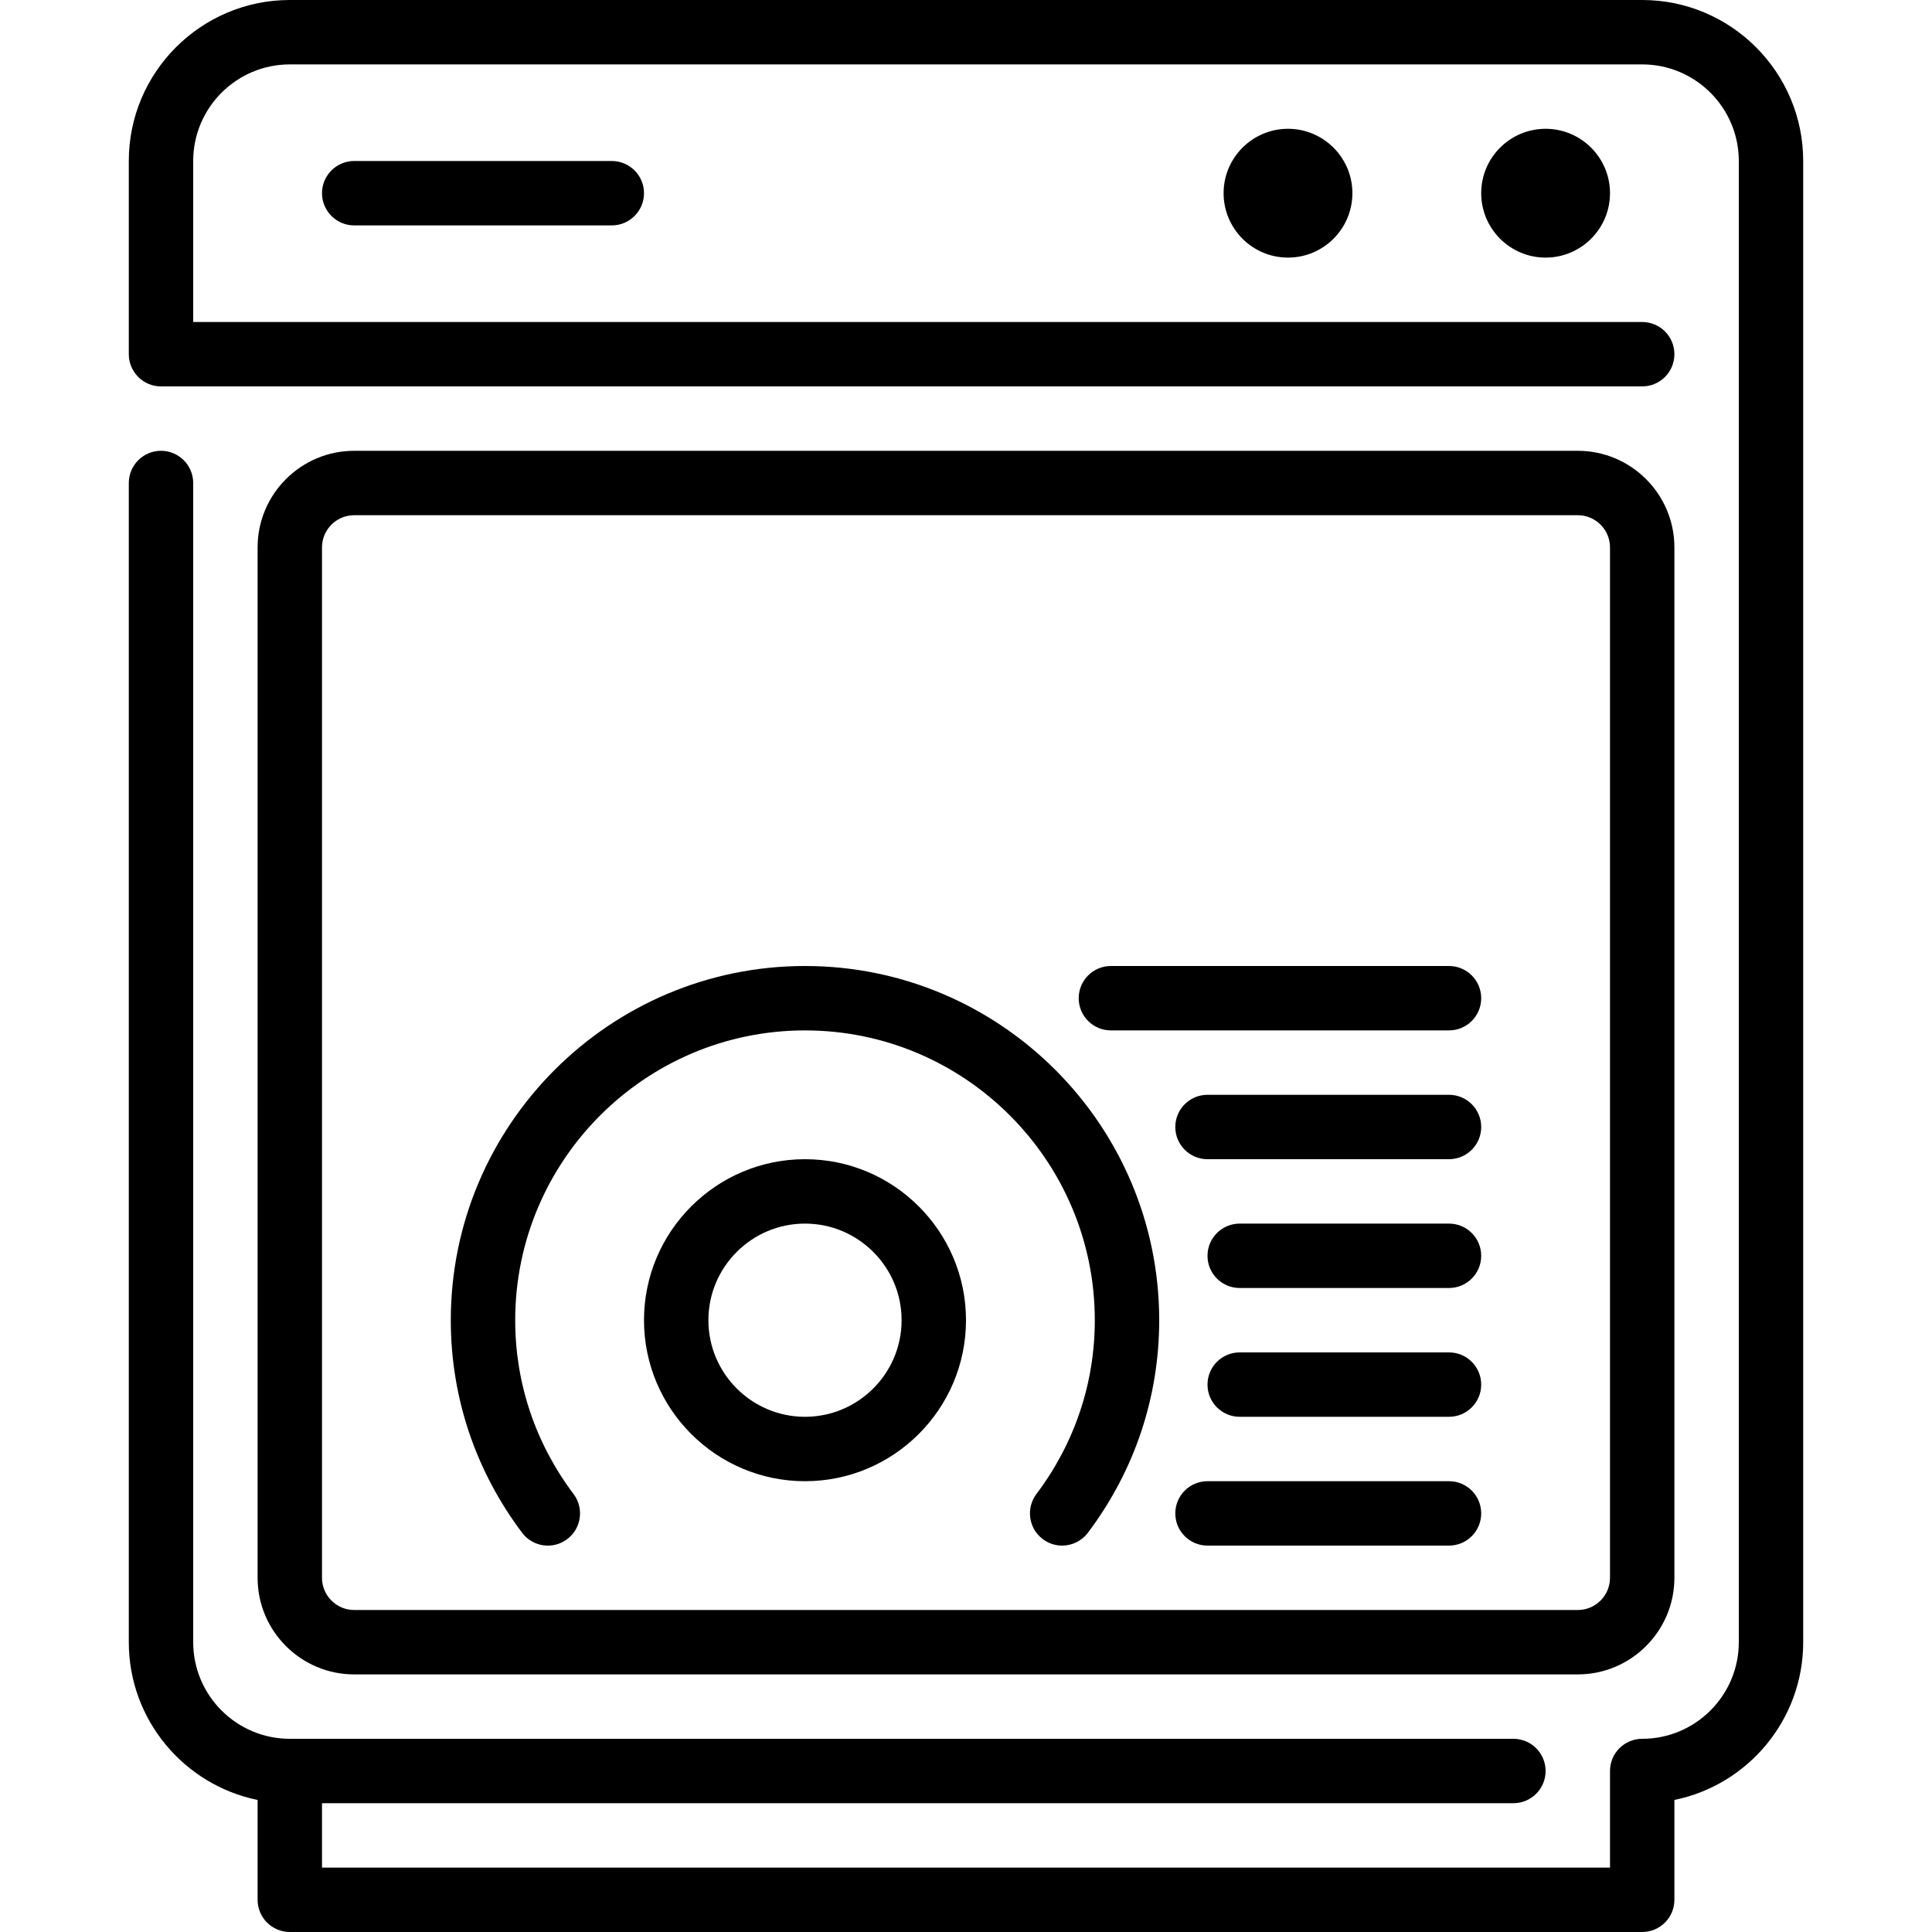
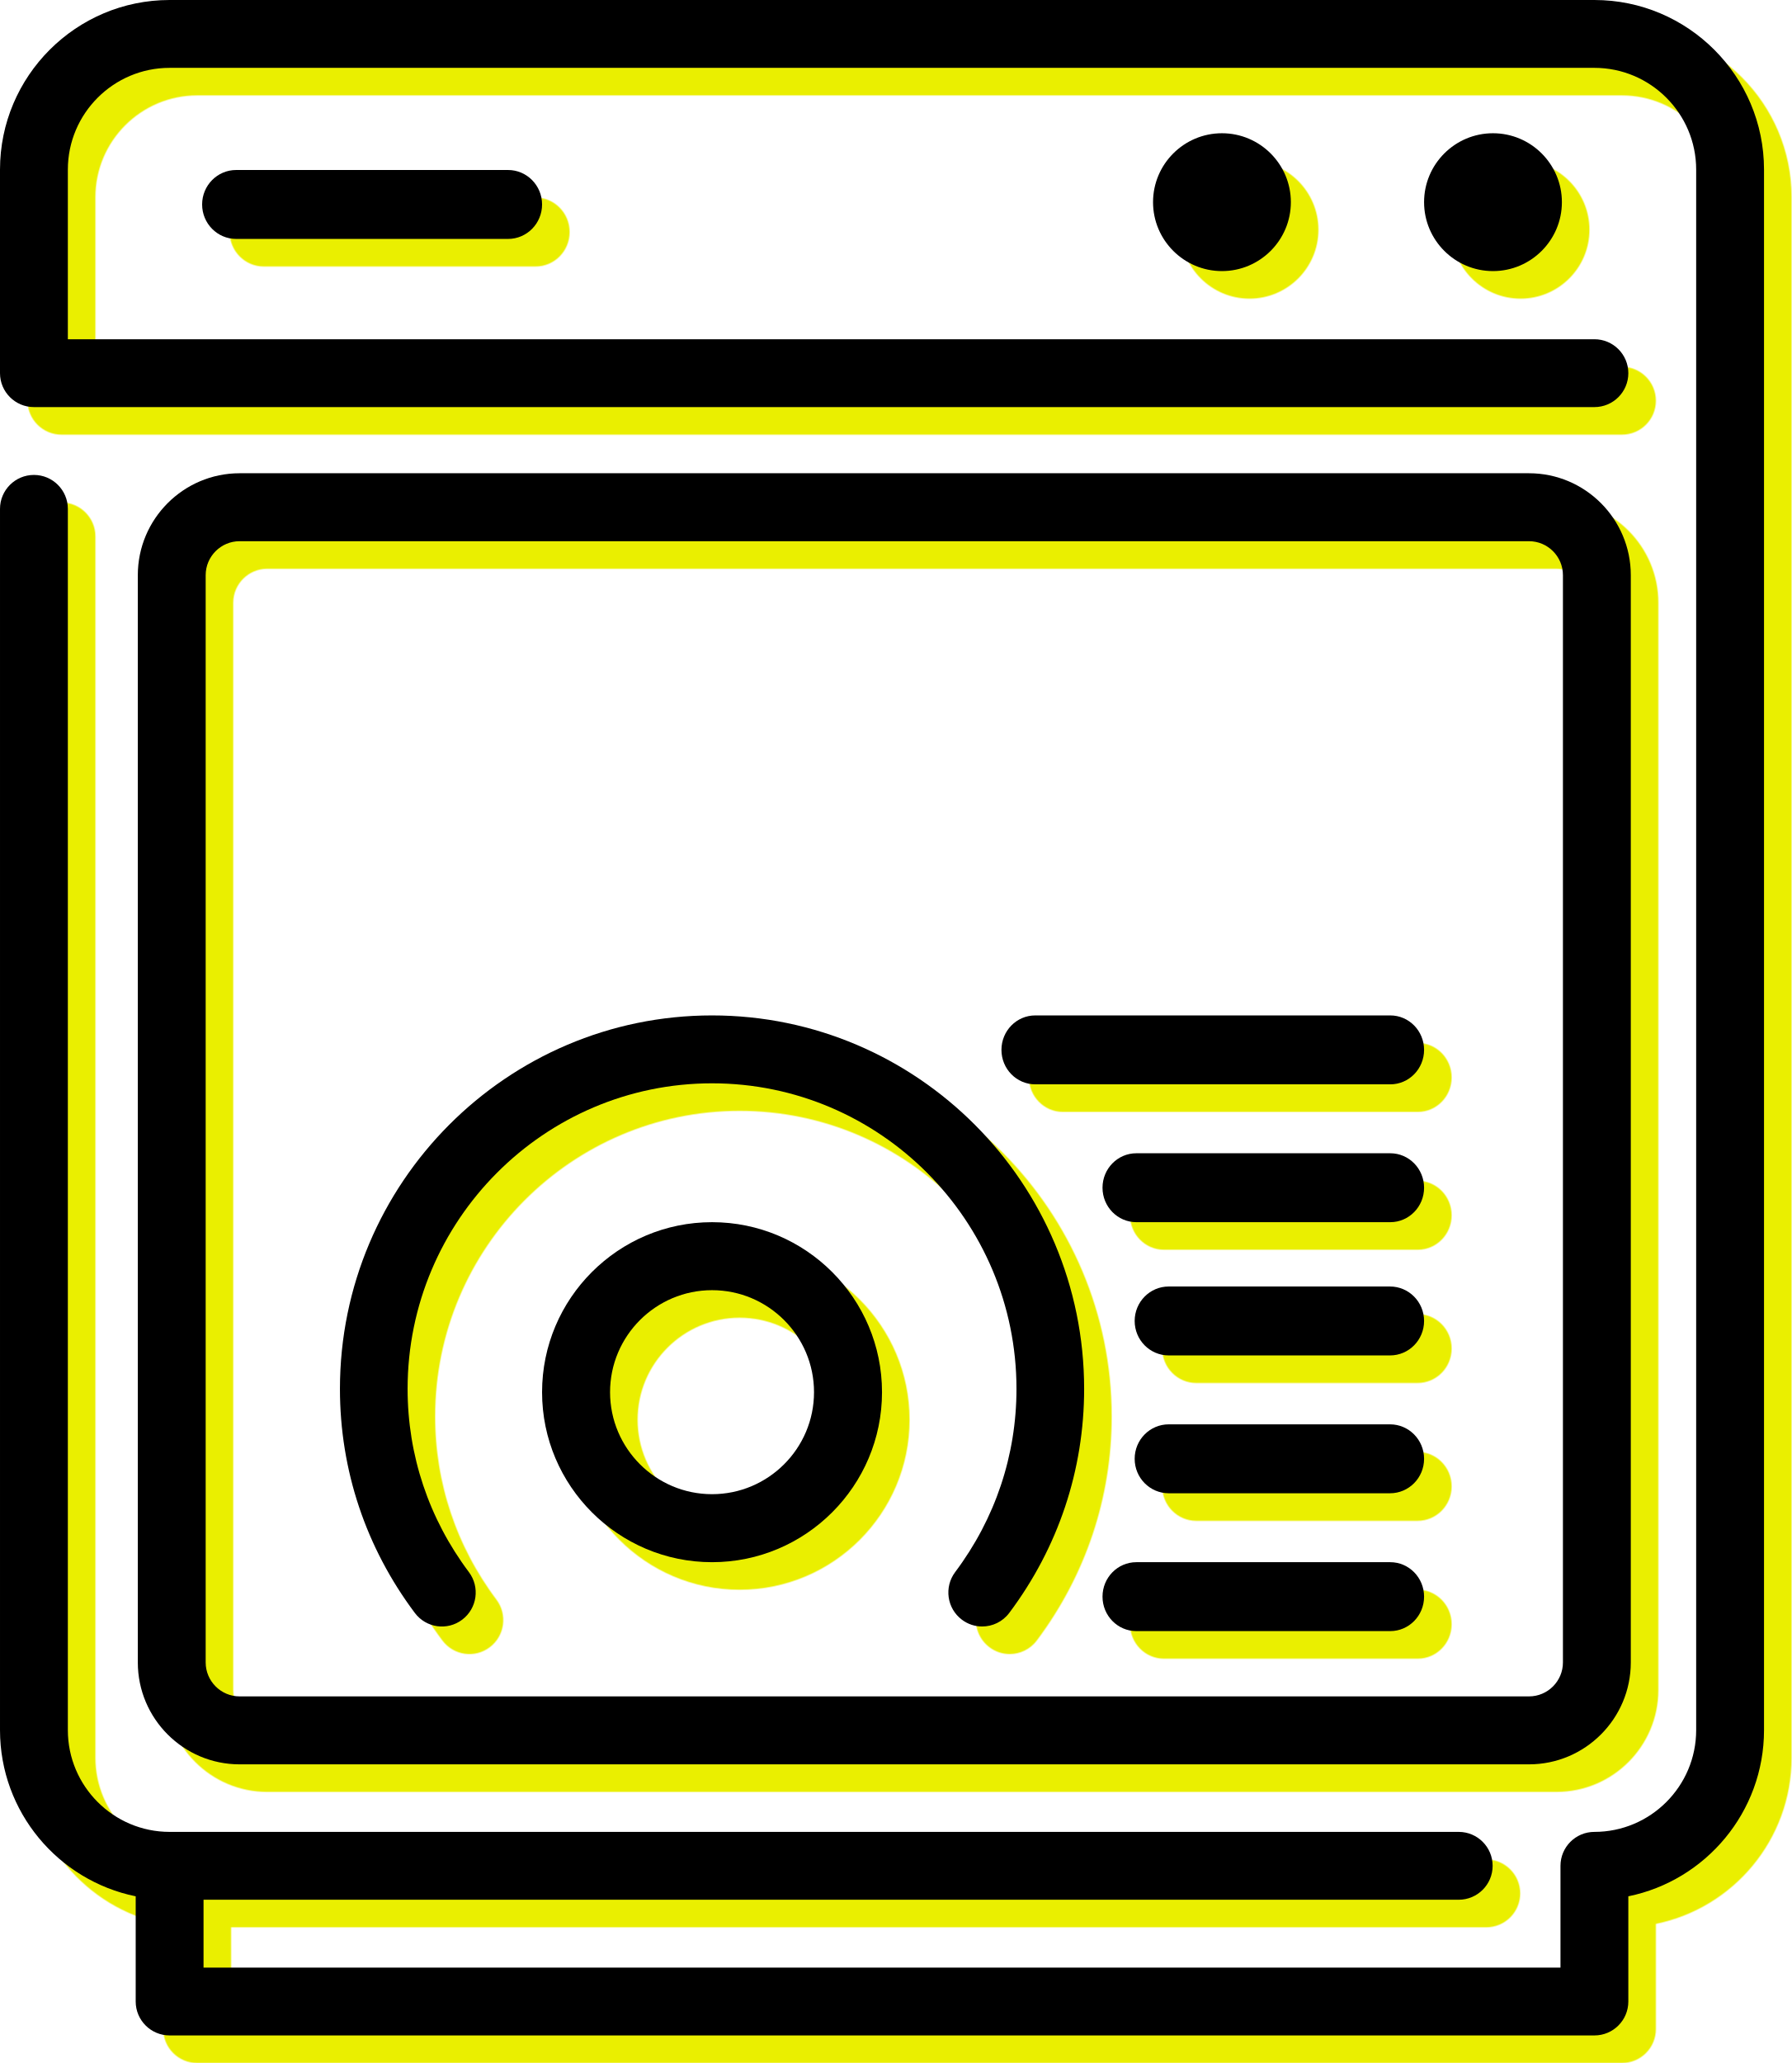
- <svg xmlns="http://www.w3.org/2000/svg" version="1.1" id="Layer_1" x="0px" y="0px" viewBox="0 0 512 512" style="enable-background:new 0 0 512 512;" xml:space="preserve">
-   <g>
-     <g>
-       <g>
-         <path d="M384,290.133h-64c-4.719,0-8.533,3.823-8.533,8.533s3.814,8.533,8.533,8.533h64c4.719,0,8.533-3.823,8.533-8.533     S388.719,290.133,384,290.133z" />
-         <path d="M384,324.267h-55.467c-4.719,0-8.533,3.823-8.533,8.533c0,4.71,3.814,8.533,8.533,8.533H384     c4.719,0,8.533-3.823,8.533-8.533C392.533,328.09,388.719,324.267,384,324.267z" />
-         <path d="M384,392.533h-64c-4.719,0-8.533,3.823-8.533,8.533s3.814,8.533,8.533,8.533h64c4.719,0,8.533-3.823,8.533-8.533     S388.719,392.533,384,392.533z" />
-         <path d="M213.333,307.2c-23.526,0-42.667,19.14-42.667,42.667c0,23.526,19.14,42.667,42.667,42.667     c23.526,0,42.667-19.14,42.667-42.667C256,326.34,236.86,307.2,213.333,307.2z M213.333,375.467c-14.114,0-25.6-11.486-25.6-25.6     s11.486-25.6,25.6-25.6s25.6,11.486,25.6,25.6S227.447,375.467,213.333,375.467z" />
-         <path d="M435.2,0H76.8C53.274,0,34.133,19.14,34.133,42.667v51.2c0,4.71,3.823,8.533,8.533,8.533H435.2     c4.719,0,8.533-3.823,8.533-8.533c0-4.71-3.814-8.533-8.533-8.533h-384V42.667c0-14.114,11.486-25.6,25.6-25.6h358.4     c14.114,0,25.6,11.486,25.6,25.6V435.2c0,14.114-11.486,25.6-25.6,25.6c-4.719,0-8.533,3.823-8.533,8.533v25.6H85.333v-17.067     h315.733c4.719,0,8.533-3.823,8.533-8.533s-3.814-8.533-8.533-8.533H76.8c-14.114,0-25.6-11.486-25.6-25.6V128     c0-4.71-3.823-8.533-8.533-8.533c-4.71,0-8.533,3.823-8.533,8.533v307.2c0,20.608,14.686,37.837,34.133,41.805v26.462     c0,4.71,3.823,8.533,8.533,8.533h358.4c4.719,0,8.533-3.823,8.533-8.533v-26.462c19.447-3.959,34.133-21.197,34.133-41.805     V42.667C477.867,19.14,458.726,0,435.2,0z" />
-         <path d="M384,358.4h-55.467c-4.719,0-8.533,3.823-8.533,8.533s3.814,8.533,8.533,8.533H384c4.719,0,8.533-3.823,8.533-8.533     S388.719,358.4,384,358.4z" />
-         <path d="M324.267,51.2c0,9.412,7.654,17.067,17.067,17.067c9.412,0,17.067-7.654,17.067-17.067     c0-9.412-7.654-17.067-17.067-17.067C331.921,34.133,324.267,41.788,324.267,51.2z" />
-         <path d="M392.533,51.2c0,9.412,7.654,17.067,17.067,17.067c9.412,0,17.067-7.654,17.067-17.067     c0-9.412-7.654-17.067-17.067-17.067C400.188,34.133,392.533,41.788,392.533,51.2z" />
-         <path d="M93.867,42.667c-4.71,0-8.533,3.823-8.533,8.533s3.823,8.533,8.533,8.533h68.267c4.71,0,8.533-3.823,8.533-8.533     s-3.823-8.533-8.533-8.533H93.867z" />
-         <path d="M294.4,273.067H384c4.719,0,8.533-3.823,8.533-8.533c0-4.71-3.814-8.533-8.533-8.533h-89.6     c-4.719,0-8.533,3.823-8.533,8.533C285.867,269.244,289.681,273.067,294.4,273.067z" />
-         <path d="M418.133,443.733c14.114,0,25.6-11.486,25.6-25.6V145.067c0-14.114-11.486-25.6-25.6-25.6H93.867     c-14.114,0-25.6,11.486-25.6,25.6v273.067c0,14.114,11.486,25.6,25.6,25.6H418.133z M85.333,418.133V145.067     c0-4.702,3.831-8.533,8.533-8.533h324.267c4.71,0,8.533,3.831,8.533,8.533v273.067c0,4.702-3.823,8.533-8.533,8.533H93.867     C89.165,426.667,85.333,422.835,85.333,418.133z" />
-         <path d="M150.315,407.885c3.763-2.833,4.523-8.183,1.681-11.955c-10.112-13.44-15.462-29.363-15.462-46.063     c0-42.342,34.458-76.8,76.8-76.8s76.8,34.458,76.8,76.8c0,16.7-5.35,32.623-15.471,46.063c-2.833,3.772-2.082,9.122,1.69,11.955     c1.536,1.161,3.337,1.715,5.12,1.715c2.594,0,5.154-1.178,6.827-3.396c12.365-16.435,18.901-35.908,18.901-56.337     c0-51.755-42.112-93.867-93.867-93.867c-51.755,0-93.867,42.112-93.867,93.867c0,20.429,6.536,39.902,18.901,56.337     C141.193,409.958,146.543,410.735,150.315,407.885z" />
+ <svg xmlns="http://www.w3.org/2000/svg" xmlns:xlink="http://www.w3.org/1999/xlink" width="390px" height="449px" viewBox="0 0 390 449" version="1.1">
+   <defs>
+     <path d="M302.632,251 L247.368,251 C243.293,251 240,254.36 240,258.5 C240,262.64 243.293,266 247.368,266 L302.632,266 C306.707,266 310,262.64 310,258.5 C310,254.36 306.707,251 302.632,251 Z" id="path-1" />
+     <filter x="-4.3%" y="-20.0%" width="117.1%" height="180.0%" filterUnits="objectBoundingBox" id="filter-2">
+       <feOffset dx="6" dy="6" in="SourceAlpha" result="shadowOffsetOuter1" />
+       <feColorMatrix values="0 0 0 0 0.918   0 0 0 0 0.937   0 0 0 0 0  0 0 0 1 0" type="matrix" in="shadowOffsetOuter1" />
+     </filter>
+     <path d="M302.588,280 L254.412,280 C250.313,280 247,283.36 247,287.5 C247,291.64 250.313,295 254.412,295 L302.588,295 C306.687,295 310,291.64 310,287.5 C310,283.36 306.687,280 302.588,280 Z" id="path-3" />
+     <filter x="-4.8%" y="-20.0%" width="119.0%" height="180.0%" filterUnits="objectBoundingBox" id="filter-4">
+       <feOffset dx="6" dy="6" in="SourceAlpha" result="shadowOffsetOuter1" />
+       <feColorMatrix values="0 0 0 0 0.918   0 0 0 0 0.937   0 0 0 0 0  0 0 0 1 0" type="matrix" in="shadowOffsetOuter1" />
+     </filter>
+     <path d="M302.632,340 L247.368,340 C243.293,340 240,343.36 240,347.5 C240,351.64 243.293,355 247.368,355 L302.632,355 C306.707,355 310,351.64 310,347.5 C310,343.36 306.707,340 302.632,340 Z" id="path-5" />
+     <filter x="-4.3%" y="-20.0%" width="117.1%" height="180.0%" filterUnits="objectBoundingBox" id="filter-6">
+       <feOffset dx="6" dy="6" in="SourceAlpha" result="shadowOffsetOuter1" />
+       <feColorMatrix values="0 0 0 0 0.918   0 0 0 0 0.937   0 0 0 0 0  0 0 0 1 0" type="matrix" in="shadowOffsetOuter1" />
+     </filter>
+     <path d="M155,266 C134.599,266 118,282.598 118,303 C118,323.401 134.598,340 155,340 C175.401,340 192,323.402 192,303 C192,282.598 175.402,266 155,266 Z M155,325.2 C142.761,325.2 132.8,315.239 132.8,303 C132.8,290.761 142.761,280.8 155,280.8 C167.239,280.8 177.2,290.761 177.2,303 C177.2,315.239 167.239,325.2 155,325.2 Z" id="path-7" />
+     <filter x="-4.1%" y="-4.1%" width="116.2%" height="116.2%" filterUnits="objectBoundingBox" id="filter-8">
+       <feOffset dx="6" dy="6" in="SourceAlpha" result="shadowOffsetOuter1" />
+       <feColorMatrix values="0 0 0 0 0.918   0 0 0 0 0.937   0 0 0 0 0  0 0 0 1 0" type="matrix" in="shadowOffsetOuter1" />
+     </filter>
+     <path d="M347.077,0 L36.923,0 C16.564,0 0,16.561 0,36.917 L0,81.217 C0,85.292 3.308,88.6 7.384,88.6 L347.077,88.6 C351.161,88.6 354.462,85.292 354.462,81.217 C354.462,77.142 351.161,73.834 347.077,73.834 L14.77,73.834 L14.77,36.917 C14.77,24.705 24.709,14.767 36.923,14.767 L347.077,14.767 C359.292,14.767 369.231,24.705 369.231,36.917 L369.231,376.55 C369.231,388.762 359.292,398.7 347.077,398.7 C342.994,398.7 339.693,402.008 339.693,406.083 L339.693,428.233 L44.308,428.233 L44.308,413.466 L317.538,413.466 C321.622,413.466 324.923,410.158 324.923,406.083 C324.923,402.008 321.622,398.7 317.538,398.7 L36.923,398.7 C24.709,398.7 14.77,388.762 14.77,376.55 L14.77,110.75 C14.77,106.675 11.461,103.367 7.385,103.367 C3.309,103.367 0.001,106.675 0.001,110.75 L0.001,376.55 C0.001,394.381 12.71,409.288 29.539,412.721 L29.539,435.617 C29.539,439.692 32.847,443 36.923,443 L347.077,443 C351.161,443 354.462,439.692 354.462,435.617 L354.462,412.721 C371.291,409.296 384,394.381 384,376.55 L384,36.917 C384.001,16.561 367.437,0 347.077,0 Z" id="path-9" />
+     <filter x="-0.8%" y="-0.7%" width="103.1%" height="102.7%" filterUnits="objectBoundingBox" id="filter-10">
+       <feOffset dx="6" dy="6" in="SourceAlpha" result="shadowOffsetOuter1" />
+       <feColorMatrix values="0 0 0 0 0.918   0 0 0 0 0.937   0 0 0 0 0  0 0 0 1 0" type="matrix" in="shadowOffsetOuter1" />
+     </filter>
+     <path d="M302.588,310 L254.412,310 C250.313,310 247,313.36 247,317.5 C247,321.64 250.313,325 254.412,325 L302.588,325 C306.687,325 310,321.64 310,317.5 C310,313.36 306.687,310 302.588,310 Z" id="path-11" />
+     <filter x="-4.8%" y="-20.0%" width="119.0%" height="180.0%" filterUnits="objectBoundingBox" id="filter-12">
+       <feOffset dx="6" dy="6" in="SourceAlpha" result="shadowOffsetOuter1" />
+       <feColorMatrix values="0 0 0 0 0.918   0 0 0 0 0.937   0 0 0 0 0  0 0 0 1 0" type="matrix" in="shadowOffsetOuter1" />
+     </filter>
+     <path d="M251,44 C251,52.272 257.727,59 266,59 C274.272,59 281,52.273 281,44 C281,35.728 274.273,29 266,29 C257.727,29 251,35.728 251,44 Z" id="path-13" />
+     <filter x="-10.0%" y="-10.0%" width="140.0%" height="140.0%" filterUnits="objectBoundingBox" id="filter-14">
+       <feOffset dx="6" dy="6" in="SourceAlpha" result="shadowOffsetOuter1" />
+       <feColorMatrix values="0 0 0 0 0.918   0 0 0 0 0.937   0 0 0 0 0  0 0 0 1 0" type="matrix" in="shadowOffsetOuter1" />
+     </filter>
+     <path d="M310,44 C310,52.272 316.727,59 325,59 C333.272,59 340,52.273 340,44 C340,35.728 333.273,29 325,29 C316.728,29 310,35.728 310,44 Z" id="path-15" />
+     <filter x="-10.0%" y="-10.0%" width="140.0%" height="140.0%" filterUnits="objectBoundingBox" id="filter-16">
+       <feOffset dx="6" dy="6" in="SourceAlpha" result="shadowOffsetOuter1" />
+       <feColorMatrix values="0 0 0 0 0.918   0 0 0 0 0.937   0 0 0 0 0  0 0 0 1 0" type="matrix" in="shadowOffsetOuter1" />
+     </filter>
+     <path d="M51.4,37 C47.315,37 44,40.36 44,44.5 C44,48.64 47.315,52 51.4,52 L110.6,52 C114.685,52 118,48.64 118,44.5 C118,40.36 114.685,37 110.6,37 L51.4,37 Z" id="path-17" />
+     <filter x="-4.1%" y="-20.0%" width="116.2%" height="180.0%" filterUnits="objectBoundingBox" id="filter-18">
+       <feOffset dx="6" dy="6" in="SourceAlpha" result="shadowOffsetOuter1" />
+       <feColorMatrix values="0 0 0 0 0.918   0 0 0 0 0.937   0 0 0 0 0  0 0 0 1 0" type="matrix" in="shadowOffsetOuter1" />
+     </filter>
+     <path d="M225.36,236 L302.64,236 C306.71,236 310,232.64 310,228.5 C310,224.36 306.71,221 302.64,221 L225.36,221 C221.29,221 218,224.36 218,228.5 C218,232.64 221.29,236 225.36,236 Z" id="path-19" />
+     <filter x="-3.3%" y="-20.0%" width="113.0%" height="180.0%" filterUnits="objectBoundingBox" id="filter-20">
+       <feOffset dx="6" dy="6" in="SourceAlpha" result="shadowOffsetOuter1" />
+       <feColorMatrix values="0 0 0 0 0.918   0 0 0 0 0.937   0 0 0 0 0  0 0 0 1 0" type="matrix" in="shadowOffsetOuter1" />
+     </filter>
+     <path d="M332.841,383.999 C345.058,383.999 355,374.046 355,361.815 L355,125.184 C355,112.953 345.058,103 332.841,103 L52.159,103 C39.942,103 30,112.953 30,125.184 L30,361.816 C30,374.047 39.942,384 52.159,384 L332.841,384 L332.841,383.999 Z M44.772,361.815 L44.772,125.184 C44.772,121.11 48.088,117.79 52.158,117.79 L332.841,117.79 C336.918,117.79 340.227,121.11 340.227,125.184 L340.227,361.816 C340.227,365.89 336.918,369.21 332.841,369.21 L52.159,369.21 C48.089,369.21 44.772,365.89 44.772,361.815 Z" id="path-21" />
+     <filter x="-0.9%" y="-1.1%" width="103.7%" height="104.3%" filterUnits="objectBoundingBox" id="filter-22">
+       <feOffset dx="6" dy="6" in="SourceAlpha" result="shadowOffsetOuter1" />
+       <feColorMatrix values="0 0 0 0 0.918   0 0 0 0 0.937   0 0 0 0 0  0 0 0 1 0" type="matrix" in="shadowOffsetOuter1" />
+     </filter>
+     <path d="M100.619,352.51 C103.867,350.057 104.522,345.424 102.07,342.158 C93.344,330.521 88.728,316.734 88.728,302.275 C88.728,265.613 118.462,235.777 155,235.777 C191.538,235.777 221.272,265.613 221.272,302.275 C221.272,316.734 216.656,330.521 207.922,342.158 C205.478,345.424 206.126,350.057 209.381,352.51 C210.706,353.515 212.26,353.995 213.799,353.995 C216.037,353.995 218.246,352.975 219.69,351.054 C230.36,336.824 236,319.963 236,302.275 C236,257.463 199.661,221 155,221 C110.339,221 74,257.463 74,302.275 C74,319.963 79.64,336.824 90.31,351.054 C92.748,354.305 97.365,354.977 100.619,352.51 Z" id="path-23" />
+     <filter x="-1.9%" y="-2.3%" width="107.4%" height="109.0%" filterUnits="objectBoundingBox" id="filter-24">
+       <feOffset dx="6" dy="6" in="SourceAlpha" result="shadowOffsetOuter1" />
+       <feColorMatrix values="0 0 0 0 0.918   0 0 0 0 0.937   0 0 0 0 0  0 0 0 1 0" type="matrix" in="shadowOffsetOuter1" />
+     </filter>
+   </defs>
+   <g id="Page-1" stroke="none" stroke-width="1" fill="none" fill-rule="evenodd">
+     <g id="006-dishwasher">
+       <g id="Path">
+         <use fill="black" fill-opacity="1" filter="url(#filter-2)" xlink:href="#path-1" />
+         <use fill="#000000" fill-rule="evenodd" xlink:href="#path-1" />
+       </g>
+       <g id="Path">
+         <use fill="black" fill-opacity="1" filter="url(#filter-4)" xlink:href="#path-3" />
+         <use fill="#000000" fill-rule="evenodd" xlink:href="#path-3" />
+       </g>
+       <g id="Path">
+         <use fill="black" fill-opacity="1" filter="url(#filter-6)" xlink:href="#path-5" />
+         <use fill="#000000" fill-rule="evenodd" xlink:href="#path-5" />
+       </g>
+       <g id="Shape" fill-rule="nonzero">
+         <use fill="black" fill-opacity="1" filter="url(#filter-8)" xlink:href="#path-7" />
+         <use fill="#000000" xlink:href="#path-7" />
+       </g>
+       <g id="Path">
+         <use fill="black" fill-opacity="1" filter="url(#filter-10)" xlink:href="#path-9" />
+         <use fill="#000000" fill-rule="evenodd" xlink:href="#path-9" />
+       </g>
+       <g id="Path">
+         <use fill="black" fill-opacity="1" filter="url(#filter-12)" xlink:href="#path-11" />
+         <use fill="#000000" fill-rule="evenodd" xlink:href="#path-11" />
+       </g>
+       <g id="Path">
+         <use fill="black" fill-opacity="1" filter="url(#filter-14)" xlink:href="#path-13" />
+         <use fill="#000000" fill-rule="evenodd" xlink:href="#path-13" />
+       </g>
+       <g id="Path">
+         <use fill="black" fill-opacity="1" filter="url(#filter-16)" xlink:href="#path-15" />
+         <use fill="#000000" fill-rule="evenodd" xlink:href="#path-15" />
+       </g>
+       <g id="Path">
+         <use fill="black" fill-opacity="1" filter="url(#filter-18)" xlink:href="#path-17" />
+         <use fill="#000000" fill-rule="evenodd" xlink:href="#path-17" />
+       </g>
+       <g id="Path">
+         <use fill="black" fill-opacity="1" filter="url(#filter-20)" xlink:href="#path-19" />
+         <use fill="#000000" fill-rule="evenodd" xlink:href="#path-19" />
+       </g>
+       <g id="Shape" fill-rule="nonzero">
+         <use fill="black" fill-opacity="1" filter="url(#filter-22)" xlink:href="#path-21" />
+         <use fill="#000000" xlink:href="#path-21" />
+       </g>
+       <g id="Path">
+         <use fill="black" fill-opacity="1" filter="url(#filter-24)" xlink:href="#path-23" />
+         <use fill="#000000" fill-rule="evenodd" xlink:href="#path-23" />
      </g>
    </g>
  </g>
-   <g>
- </g>
-   <g>
- </g>
-   <g>
- </g>
-   <g>
- </g>
-   <g>
- </g>
-   <g>
- </g>
-   <g>
- </g>
-   <g>
- </g>
-   <g>
- </g>
-   <g>
- </g>
-   <g>
- </g>
-   <g>
- </g>
-   <g>
- </g>
-   <g>
- </g>
-   <g>
- </g>
</svg>
